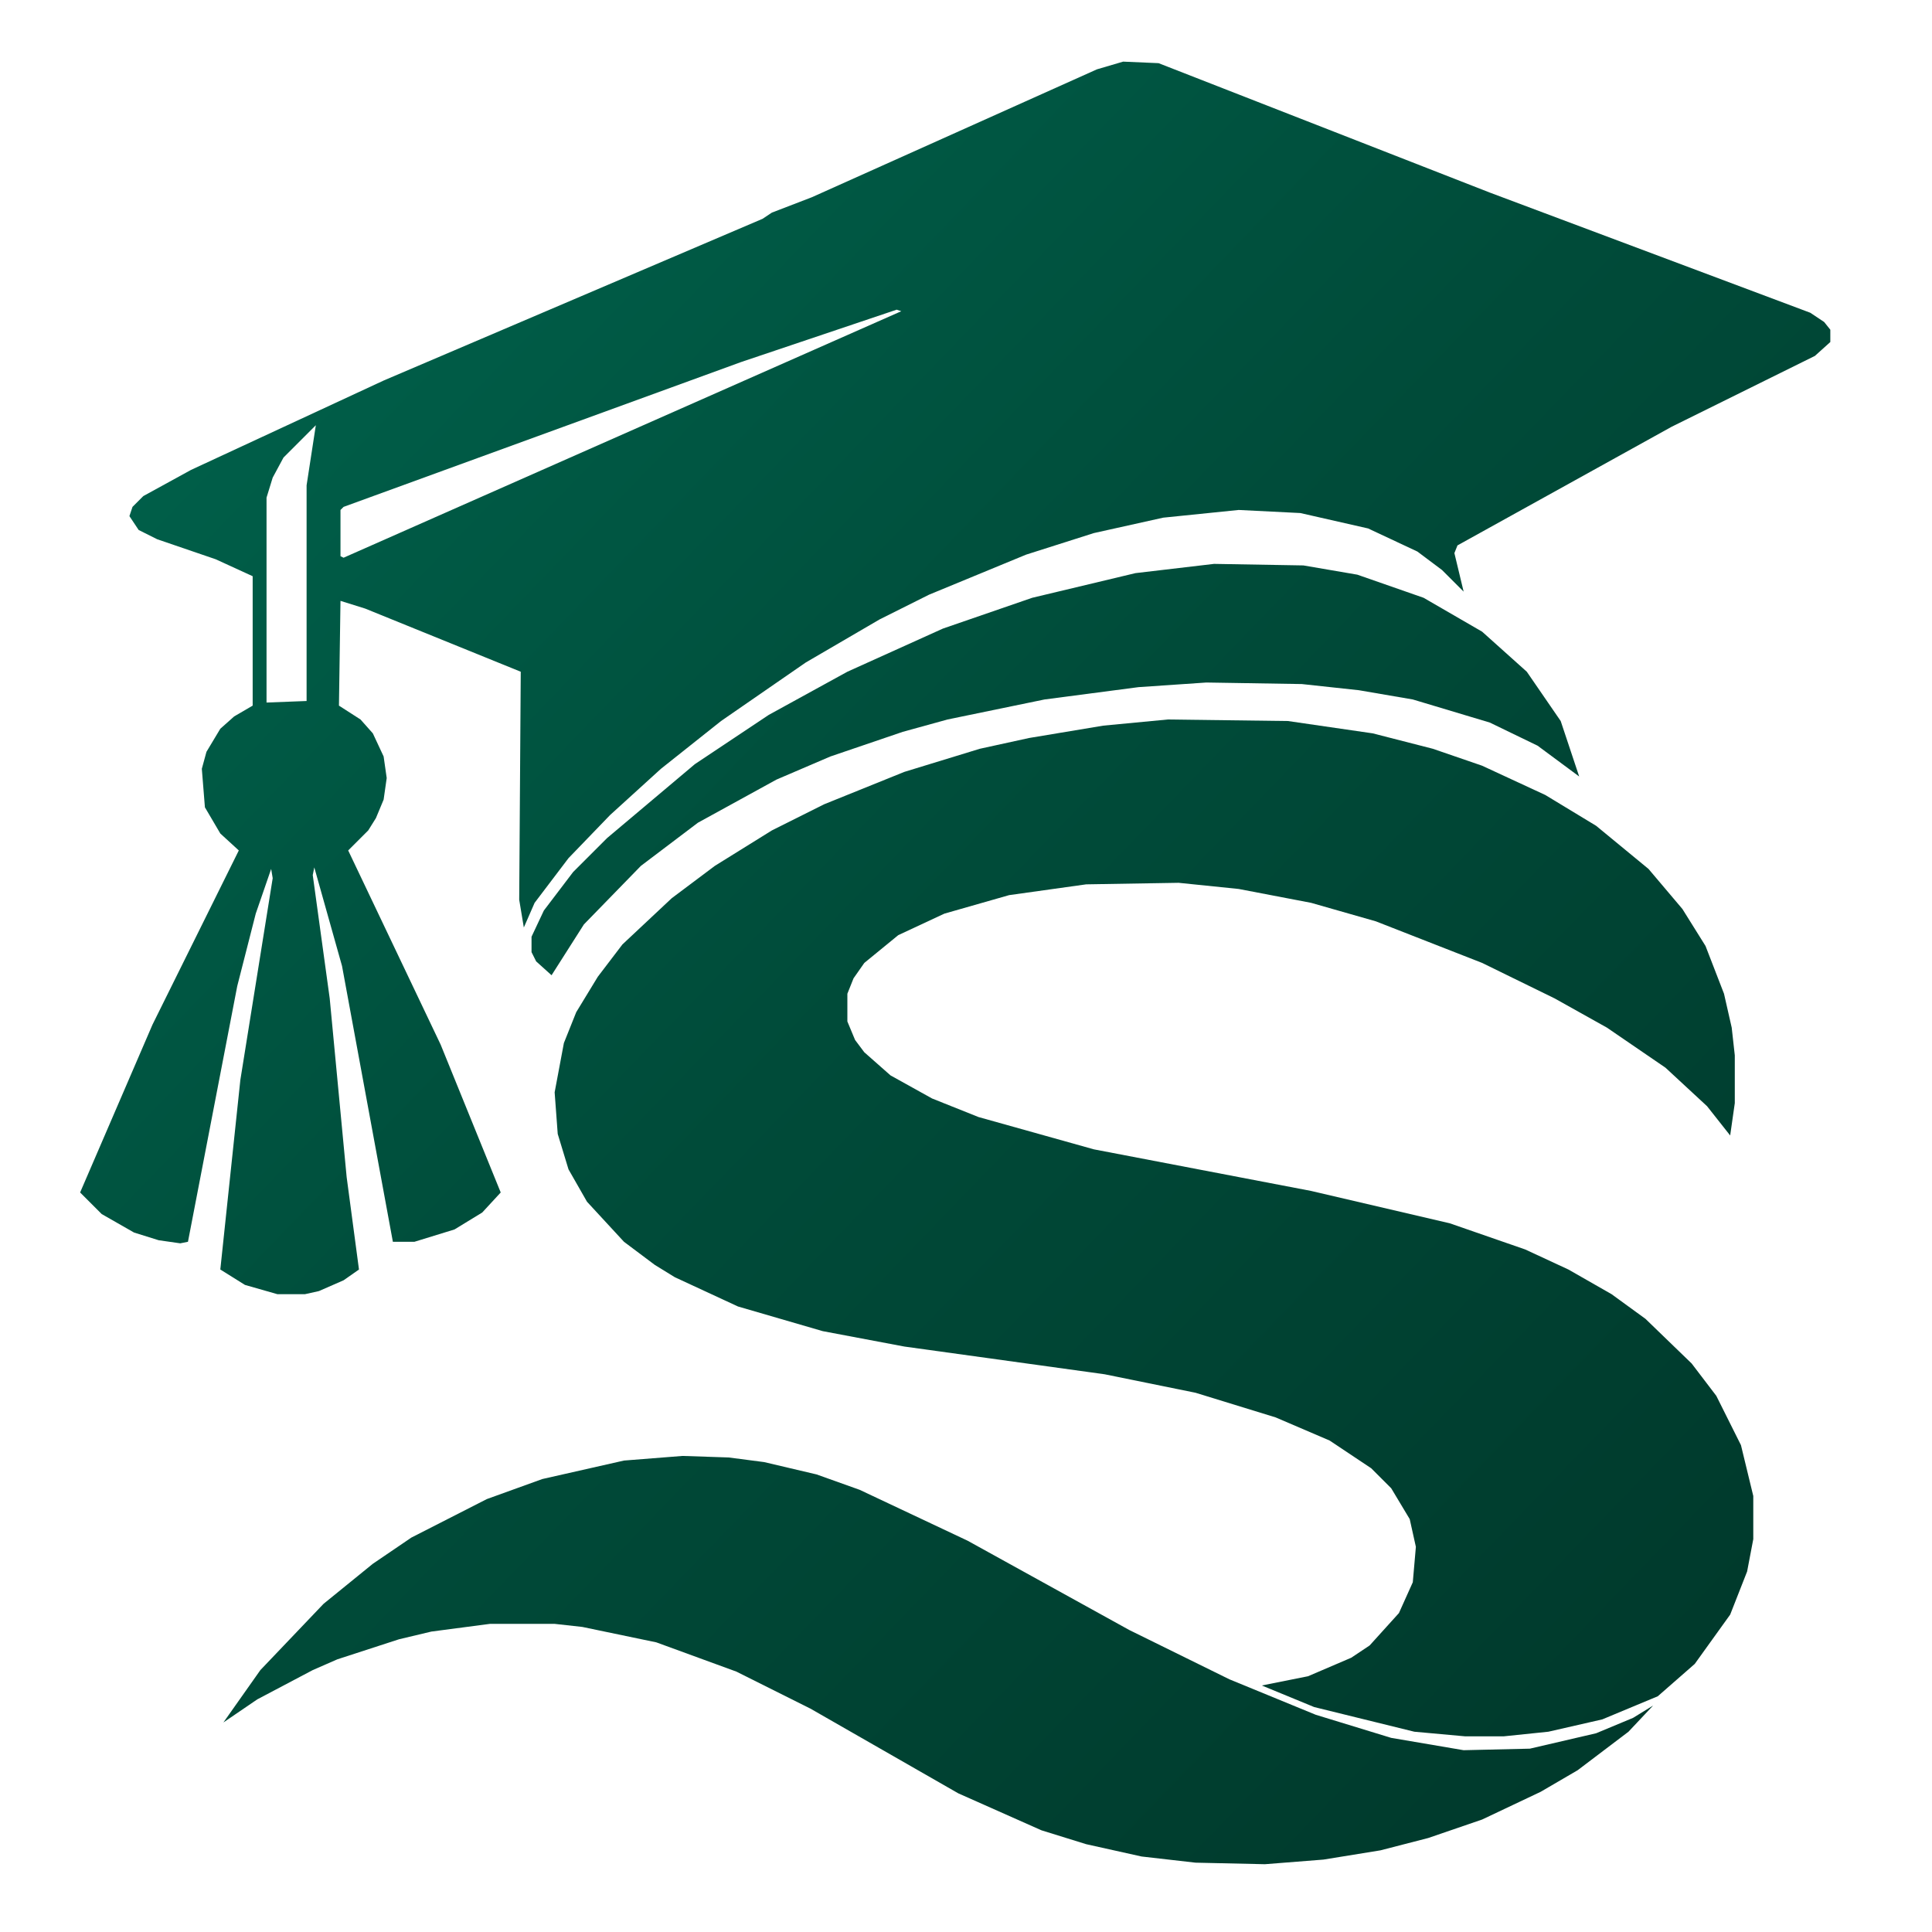
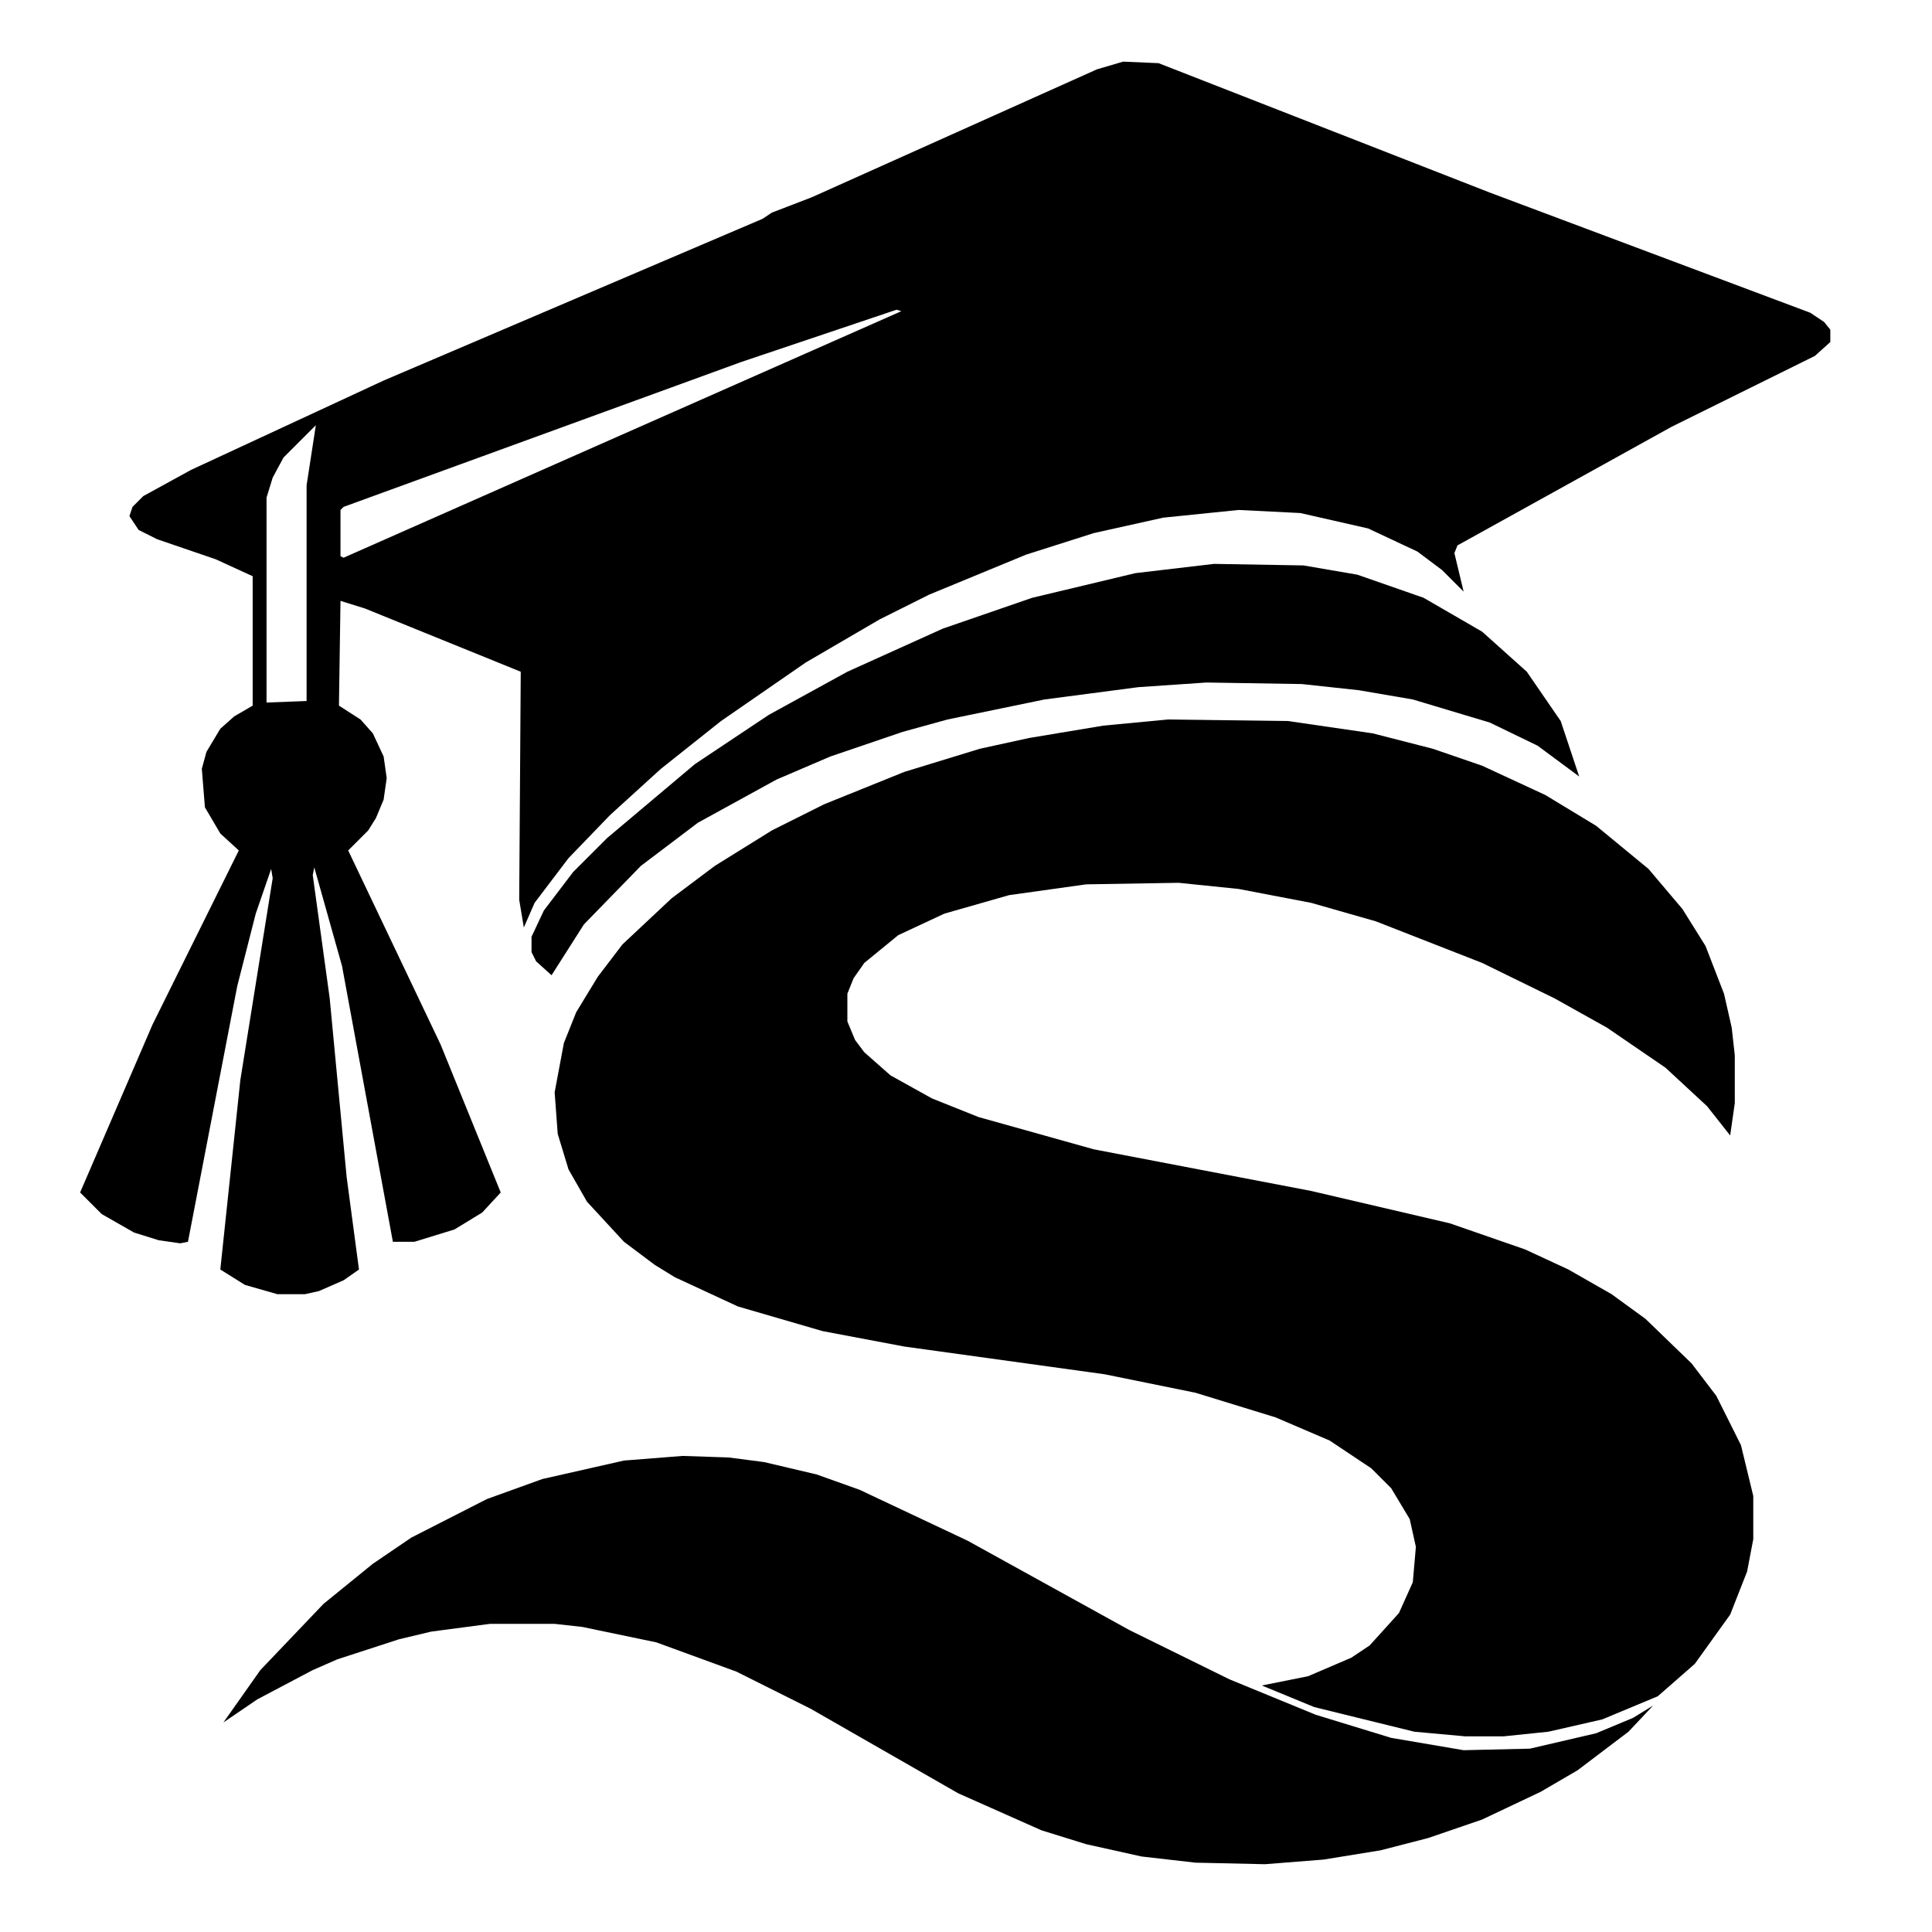
<svg xmlns="http://www.w3.org/2000/svg" viewBox="0 0 1254 1254">
-   <defs>
-     <linearGradient id="brand" x1="0%" y1="0%" x2="100%" y2="100%">
-       <stop offset="0%" stop-color="#00664f" />
-       <stop offset="48%" stop-color="#004b39" />
-       <stop offset="100%" stop-color="#003629" />
-     </linearGradient>
-   </defs>
-   <path fill="url(#brand)" fill-rule="evenodd" d="M 145,1118 L 167,1103 L 203,1084 L 219,1077 L 259,1064 L 280,1059 L 318,1054 L 360,1054 L 378,1056 L 426,1066 L 478,1085 L 526,1109 L 622,1164 L 676,1188 L 705,1197 L 741,1205 L 776,1209 L 821,1210 L 859,1207 L 896,1201 L 927,1193 L 962,1181 L 1000,1163 L 1024,1149 L 1057,1124 L 1073,1107 L 1060,1115 L 1036,1125 L 993,1135 L 950,1136 L 903,1128 L 854,1113 L 798,1090 L 733,1058 L 628,1000 L 558,967 L 530,957 L 496,949 L 473,946 L 443,945 L 405,948 L 352,960 L 316,973 L 267,998 L 242,1015 L 210,1041 L 169,1084 Z M 388,634 L 374,657 L 366,677 L 360,709 L 362,736 L 369,759 L 381,780 L 405,806 L 425,821 L 438,829 L 479,848 L 534,864 L 587,874 L 717,892 L 776,904 L 828,920 L 863,935 L 890,953 L 903,966 L 915,986 L 919,1004 L 917,1027 L 908,1047 L 889,1068 L 877,1076 L 849,1088 L 819,1094 L 853,1108 L 918,1124 L 951,1127 L 976,1127 L 1005,1124 L 1040,1116 L 1076,1101 L 1100,1080 L 1123,1048 L 1134,1020 L 1138,999 L 1138,971 L 1130,938 L 1114,906 L 1098,885 L 1068,856 L 1046,840 L 1018,824 L 990,811 L 941,794 L 851,773 L 710,746 L 635,725 L 605,713 L 578,698 L 561,683 L 555,675 L 550,663 L 550,645 L 554,635 L 561,625 L 583,607 L 613,593 L 655,581 L 705,574 L 765,573 L 804,577 L 851,586 L 893,598 L 962,625 L 1009,648 L 1043,667 L 1081,693 L 1108,718 L 1123,737 L 1126,716 L 1126,685 L 1124,667 L 1119,645 L 1107,614 L 1092,590 L 1070,564 L 1036,536 L 1003,516 L 962,497 L 930,486 L 891,476 L 836,468 L 758,467 L 716,471 L 668,479 L 636,486 L 587,501 L 535,522 L 501,539 L 464,562 L 436,583 L 404,613 Z M 1013,468 L 991,436 L 962,410 L 924,388 L 881,373 L 846,367 L 788,366 L 737,372 L 670,388 L 612,408 L 550,436 L 499,464 L 451,496 L 394,544 L 372,566 L 353,591 L 345,608 L 345,618 L 348,624 L 358,633 L 379,600 L 416,562 L 453,534 L 504,506 L 539,491 L 586,475 L 615,467 L 678,454 L 739,446 L 783,443 L 845,444 L 882,448 L 917,454 L 967,469 L 998,484 L 1025,504 Z M 1188,214 L 1184,209 L 1175,203 L 967,125 L 752,41 L 729,40 L 712,45 L 527,128 L 501,138 L 495,142 L 249,247 L 124,305 L 93,322 L 86,329 L 84,335 L 90,344 L 102,350 L 140,363 L 164,374 L 164,458 L 152,465 L 143,473 L 134,488 L 131,499 L 133,524 L 143,541 L 155,552 L 99,665 L 52,774 L 66,788 L 87,800 L 103,805 L 117,807 L 122,806 L 154,640 L 166,593 L 176,564 L 177,570 L 156,701 L 143,824 L 159,834 L 180,840 L 198,840 L 207,838 L 223,831 L 233,824 L 225,764 L 214,648 L 203,568 L 204,563 L 222,627 L 255,806 L 269,806 L 295,798 L 313,787 L 325,774 L 286,678 L 226,552 L 239,539 L 244,531 L 249,519 L 251,505 L 249,491 L 242,476 L 234,467 L 220,458 L 221,390 L 237,395 L 338,436 L 337,584 L 340,602 L 347,586 L 369,557 L 396,529 L 429,499 L 468,468 L 523,430 L 571,402 L 603,386 L 666,360 L 710,346 L 755,336 L 804,331 L 844,333 L 888,343 L 920,358 L 936,370 L 950,384 L 944,359 L 946,354 L 1085,277 L 1178,231 L 1188,222 Z M 205,276 L 199,315 L 199,455 L 173,456 L 173,323 L 177,310 L 184,297 Z M 585,202 L 223,362 L 221,361 L 221,331 L 223,329 L 481,235 L 582,201 Z" />
+   <path fill="currentColor" fill-rule="evenodd" d="M 145,1118 L 167,1103 L 203,1084 L 219,1077 L 259,1064 L 280,1059 L 318,1054 L 360,1054 L 378,1056 L 426,1066 L 478,1085 L 526,1109 L 622,1164 L 676,1188 L 705,1197 L 741,1205 L 776,1209 L 821,1210 L 859,1207 L 896,1201 L 927,1193 L 962,1181 L 1000,1163 L 1024,1149 L 1057,1124 L 1073,1107 L 1060,1115 L 1036,1125 L 993,1135 L 950,1136 L 903,1128 L 854,1113 L 798,1090 L 733,1058 L 628,1000 L 558,967 L 530,957 L 496,949 L 473,946 L 443,945 L 405,948 L 352,960 L 316,973 L 267,998 L 242,1015 L 210,1041 L 169,1084 Z M 388,634 L 374,657 L 366,677 L 360,709 L 362,736 L 369,759 L 381,780 L 405,806 L 425,821 L 438,829 L 479,848 L 534,864 L 587,874 L 717,892 L 776,904 L 828,920 L 863,935 L 890,953 L 903,966 L 915,986 L 919,1004 L 917,1027 L 908,1047 L 889,1068 L 877,1076 L 849,1088 L 819,1094 L 853,1108 L 918,1124 L 951,1127 L 976,1127 L 1005,1124 L 1040,1116 L 1076,1101 L 1100,1080 L 1123,1048 L 1134,1020 L 1138,999 L 1138,971 L 1130,938 L 1114,906 L 1098,885 L 1068,856 L 1046,840 L 1018,824 L 990,811 L 941,794 L 851,773 L 710,746 L 635,725 L 605,713 L 578,698 L 561,683 L 555,675 L 550,663 L 550,645 L 554,635 L 561,625 L 583,607 L 613,593 L 655,581 L 705,574 L 765,573 L 804,577 L 851,586 L 893,598 L 962,625 L 1009,648 L 1043,667 L 1081,693 L 1108,718 L 1123,737 L 1126,716 L 1126,685 L 1124,667 L 1119,645 L 1107,614 L 1092,590 L 1070,564 L 1036,536 L 1003,516 L 962,497 L 930,486 L 891,476 L 836,468 L 758,467 L 716,471 L 668,479 L 636,486 L 587,501 L 535,522 L 501,539 L 464,562 L 436,583 L 404,613 Z M 1013,468 L 991,436 L 962,410 L 924,388 L 881,373 L 846,367 L 788,366 L 737,372 L 670,388 L 612,408 L 550,436 L 499,464 L 451,496 L 394,544 L 372,566 L 353,591 L 345,608 L 345,618 L 348,624 L 358,633 L 379,600 L 416,562 L 453,534 L 504,506 L 539,491 L 586,475 L 615,467 L 678,454 L 739,446 L 783,443 L 845,444 L 882,448 L 917,454 L 967,469 L 998,484 L 1025,504 Z M 1188,214 L 1184,209 L 1175,203 L 967,125 L 752,41 L 729,40 L 712,45 L 527,128 L 501,138 L 495,142 L 249,247 L 124,305 L 93,322 L 86,329 L 84,335 L 90,344 L 102,350 L 140,363 L 164,374 L 164,458 L 152,465 L 143,473 L 134,488 L 131,499 L 133,524 L 143,541 L 155,552 L 99,665 L 52,774 L 66,788 L 87,800 L 103,805 L 117,807 L 122,806 L 154,640 L 166,593 L 176,564 L 177,570 L 156,701 L 143,824 L 159,834 L 180,840 L 198,840 L 207,838 L 223,831 L 233,824 L 225,764 L 214,648 L 203,568 L 204,563 L 222,627 L 255,806 L 269,806 L 295,798 L 313,787 L 325,774 L 286,678 L 226,552 L 239,539 L 244,531 L 249,519 L 251,505 L 249,491 L 242,476 L 234,467 L 220,458 L 221,390 L 237,395 L 338,436 L 337,584 L 340,602 L 347,586 L 369,557 L 396,529 L 429,499 L 468,468 L 523,430 L 571,402 L 603,386 L 666,360 L 710,346 L 755,336 L 804,331 L 844,333 L 888,343 L 920,358 L 936,370 L 950,384 L 944,359 L 946,354 L 1085,277 L 1178,231 L 1188,222 Z M 205,276 L 199,315 L 199,455 L 173,456 L 173,323 L 177,310 L 184,297 Z M 585,202 L 223,362 L 221,361 L 221,331 L 223,329 L 481,235 L 582,201 Z" />
</svg>
